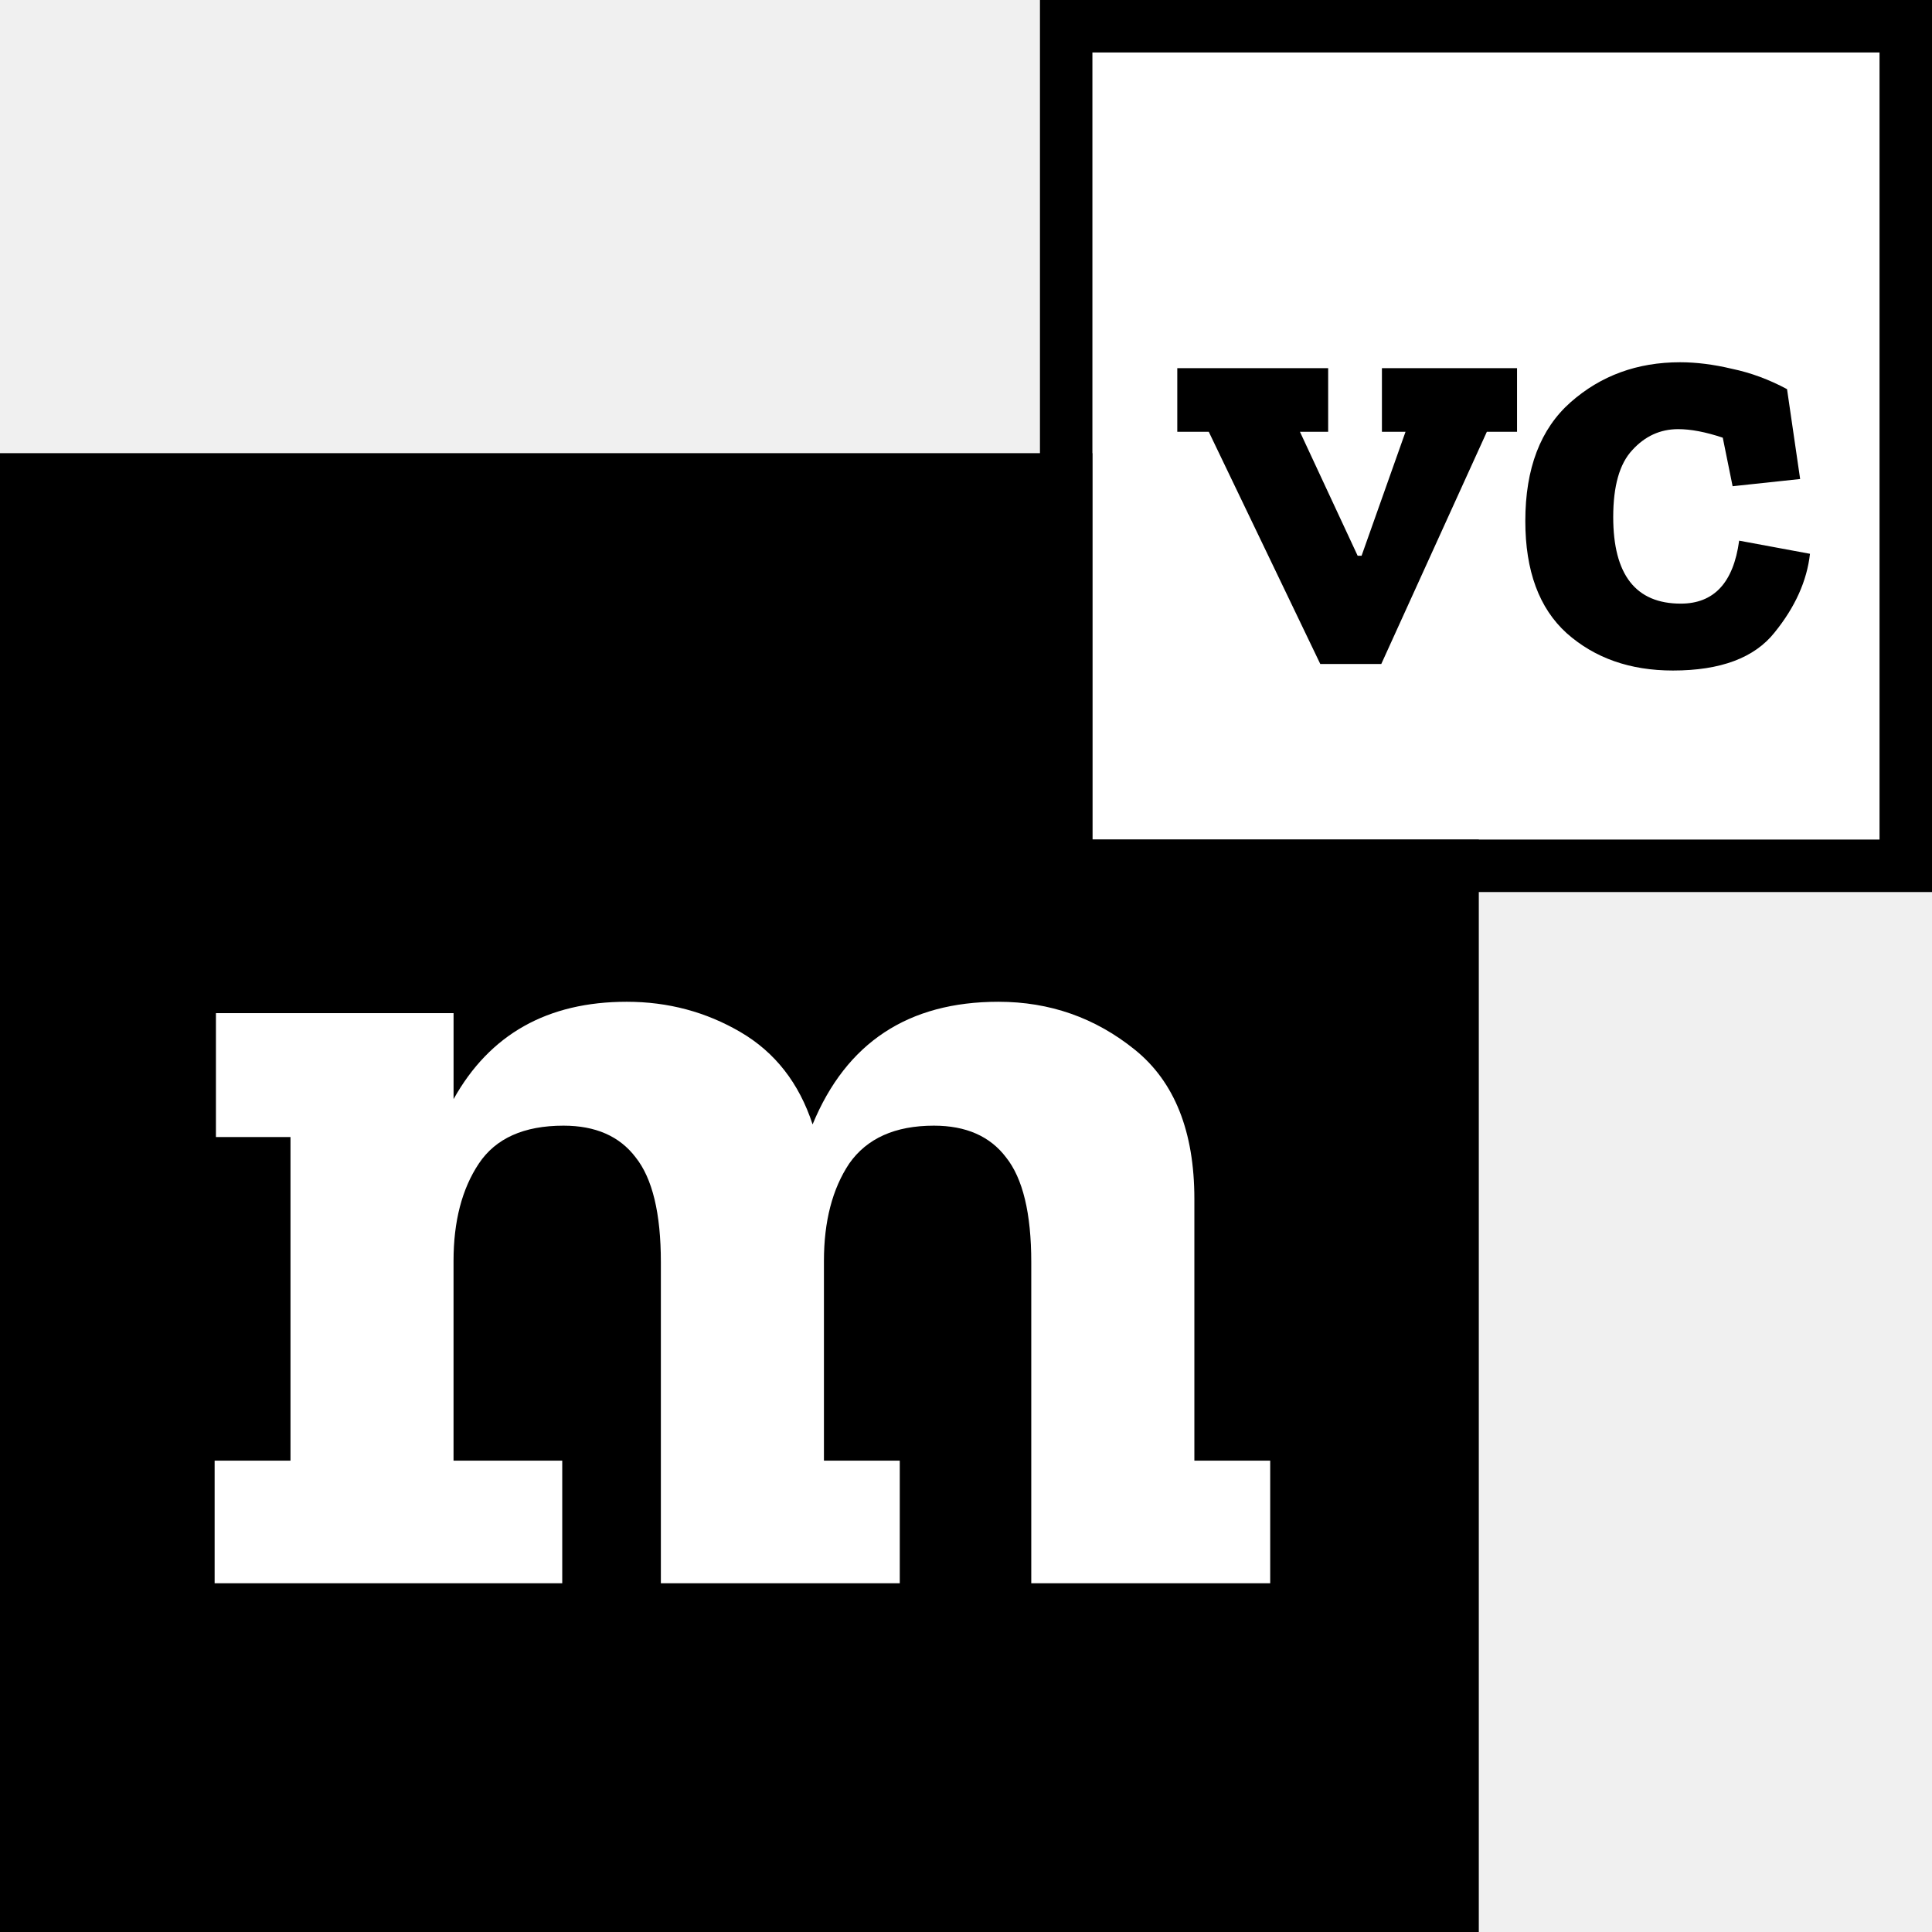
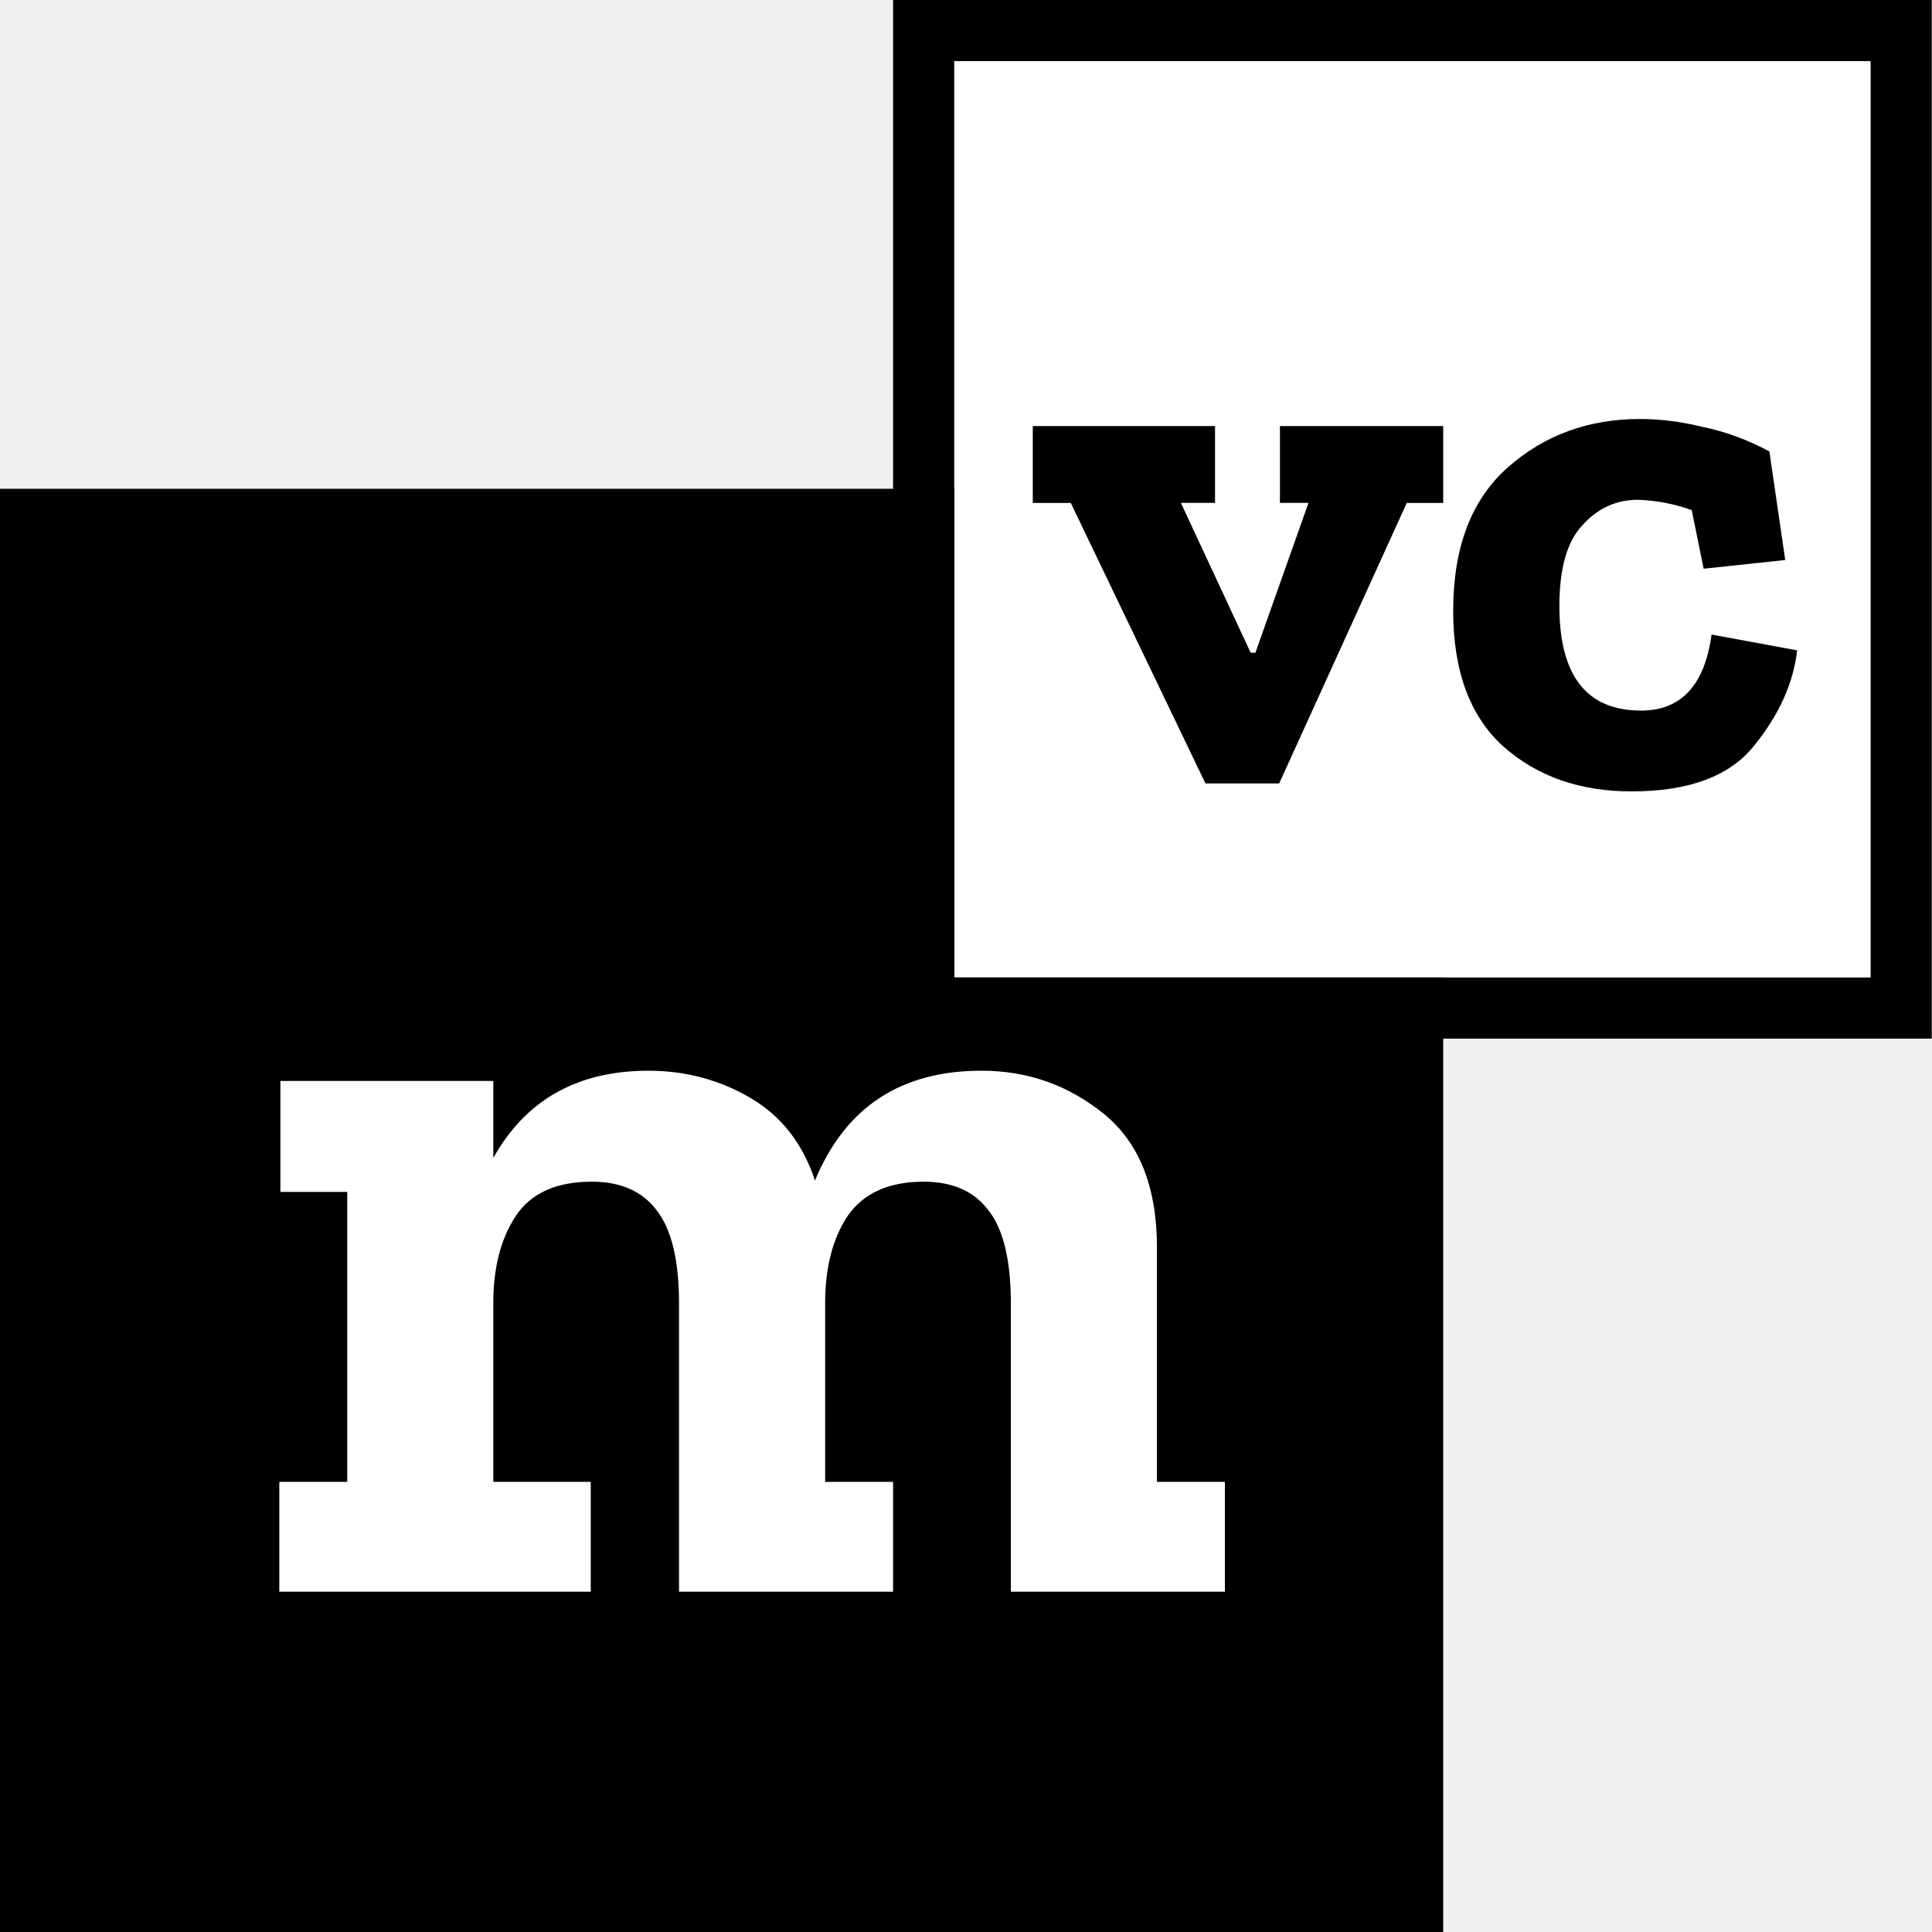
- <svg xmlns="http://www.w3.org/2000/svg" width="64" height="64" fill="none">
-   <path d="M-.001 15.012h48.988V64H-.001V15.012Z" fill="#000" />
-   <path d="M36.187 1.738H62.26v26.074H36.186V1.738Z" fill="#fff" />
-   <path fill-rule="evenodd" clip-rule="evenodd" d="M34.45 0H64v29.55H34.45V0Zm1.737 1.738v26.074h26.075V1.738H36.187Z" fill="#000" />
-   <path d="M42.076 52.448h-7.914V41.812c0-1.62-.28-2.778-.838-3.476-.53-.698-1.326-1.047-2.387-1.047-1.284 0-2.22.419-2.806 1.256-.558.838-.837 1.913-.837 3.225v6.616h2.512v4.062h-7.914V41.812c0-1.62-.28-2.778-.838-3.476-.53-.698-1.326-1.047-2.387-1.047-1.312 0-2.247.419-2.805 1.256-.559.838-.838 1.913-.838 3.225v6.616h3.601v4.062H7.11v-4.062h2.513v-10.72h-2.47v-4.104h7.872v2.848c1.2-2.15 3.113-3.225 5.737-3.225 1.368 0 2.624.335 3.769 1.005 1.145.67 1.94 1.69 2.387 3.057 1.117-2.708 3.169-4.062 6.156-4.062 1.703 0 3.21.53 4.523 1.591 1.312 1.061 1.968 2.708 1.968 4.942v8.668h2.512v4.062Z" fill="#fff" />
-   <path d="M59.958 18.345c-.101.898-.492 1.767-1.173 2.607-.666.84-1.789 1.26-3.368 1.26-1.42 0-2.593-.413-3.52-1.238-.912-.826-1.369-2.064-1.369-3.716 0-1.738.5-3.049 1.5-3.933 1-.883 2.209-1.325 3.628-1.325.536 0 1.108.072 1.717.217.623.13 1.231.355 1.825.674l.434 2.977-2.237.239-.326-1.608c-.565-.189-1.058-.283-1.478-.283-.594 0-1.1.232-1.521.696-.42.449-.63 1.187-.63 2.216 0 1.912.746 2.868 2.238 2.868 1.1 0 1.745-.695 1.934-2.086l2.346.435ZM50.254 14.303h-1l-3.497 7.692h-2.021l-3.694-7.692h-1.043v-2.108h4.998v2.108h-.935l1.912 4.107h.13l1.456-4.107h-.782v-2.108h4.476v2.108Z" fill="#000" />
+ <svg xmlns="http://www.w3.org/2000/svg" width="30" height="30" fill="none">
+   <path d="M0 7.59h22.41V30H0V7.59Z" fill="#000" />
+   <path d="M14.82.947h14.23v14.23H14.82V.948Z" fill="#fff" />
+   <path fill-rule="evenodd" clip-rule="evenodd" d="M13.868 0h16.128v16.128H13.868V0Zm.949.949v14.23h14.23V.949h-14.23Z" fill="#000" />
+   <path d="M19.02 24.716h-3.323v-4.467c0-.68-.117-1.166-.352-1.46-.223-.293-.557-.44-1.002-.44-.54 0-.932.177-1.178.528-.235.352-.352.803-.352 1.354v2.779h1.055v1.706h-3.324v-4.467c0-.68-.117-1.166-.351-1.46-.223-.293-.557-.44-1.003-.44-.55 0-.943.177-1.178.528-.234.352-.352.803-.352 1.354v2.779h1.513v1.706H4.337V23.01h1.055v-4.502H4.354v-1.723H7.66v1.195c.505-.902 1.308-1.354 2.41-1.354.574 0 1.102.141 1.582.422.481.282.815.71 1.003 1.284.469-1.137 1.33-1.706 2.585-1.706.715 0 1.348.223 1.899.669.55.445.826 1.137.826 2.075v3.64h1.055v1.706Z" fill="#fff" />
+   <path d="M27.906 10.099c-.058.508-.28 1-.665 1.476-.377.476-1.013.714-1.907.714-.804 0-1.468-.234-1.993-.701-.517-.468-.776-1.17-.776-2.104 0-.985.283-1.727.85-2.228.566-.5 1.25-.75 2.054-.75.304 0 .628.04.972.123.353.074.698.2 1.034.381l.246 1.686-1.267.135-.185-.91a2.703 2.703 0 0 0-.837-.16c-.336 0-.623.131-.86.394-.239.254-.358.672-.358 1.255 0 1.082.423 1.624 1.268 1.624.623 0 .988-.394 1.095-1.181l1.329.246ZM22.41 7.81h-.566l-1.981 4.355h-1.145L16.627 7.81h-.59V6.616h2.83v1.193h-.53l1.083 2.326h.074l.824-2.326h-.443V6.616h2.535v1.193Z" fill="#000" />
</svg>
